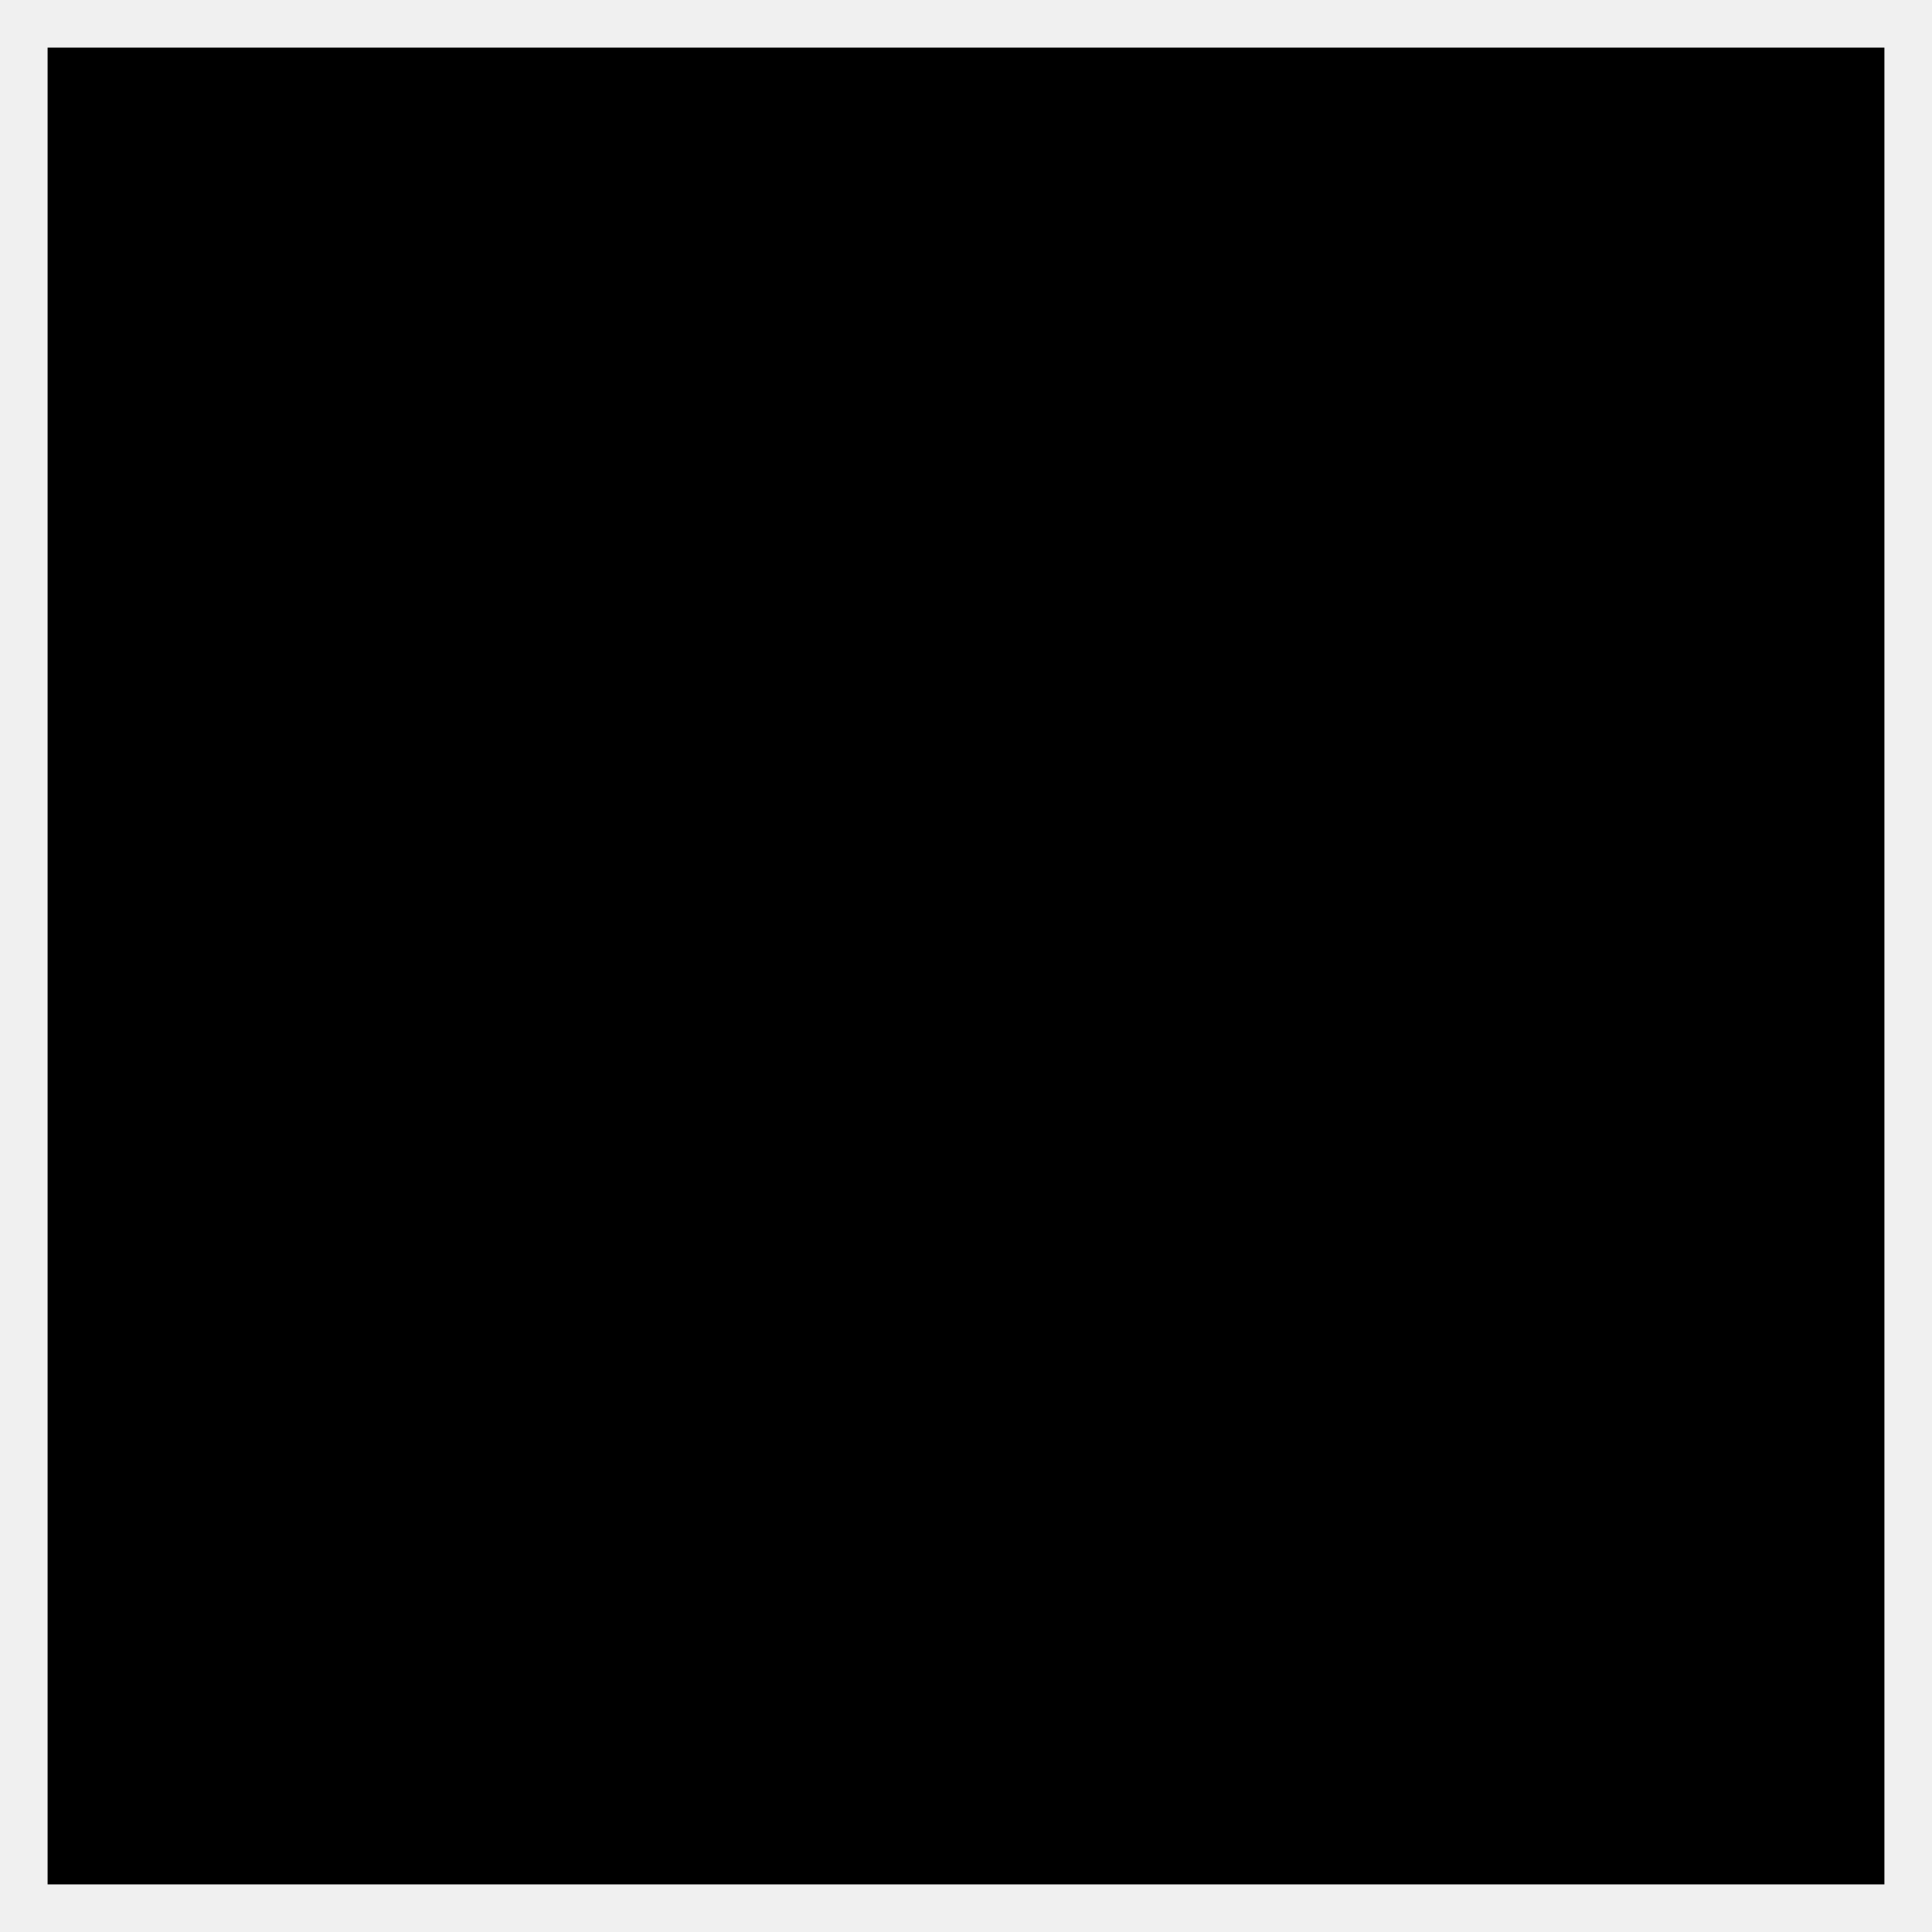
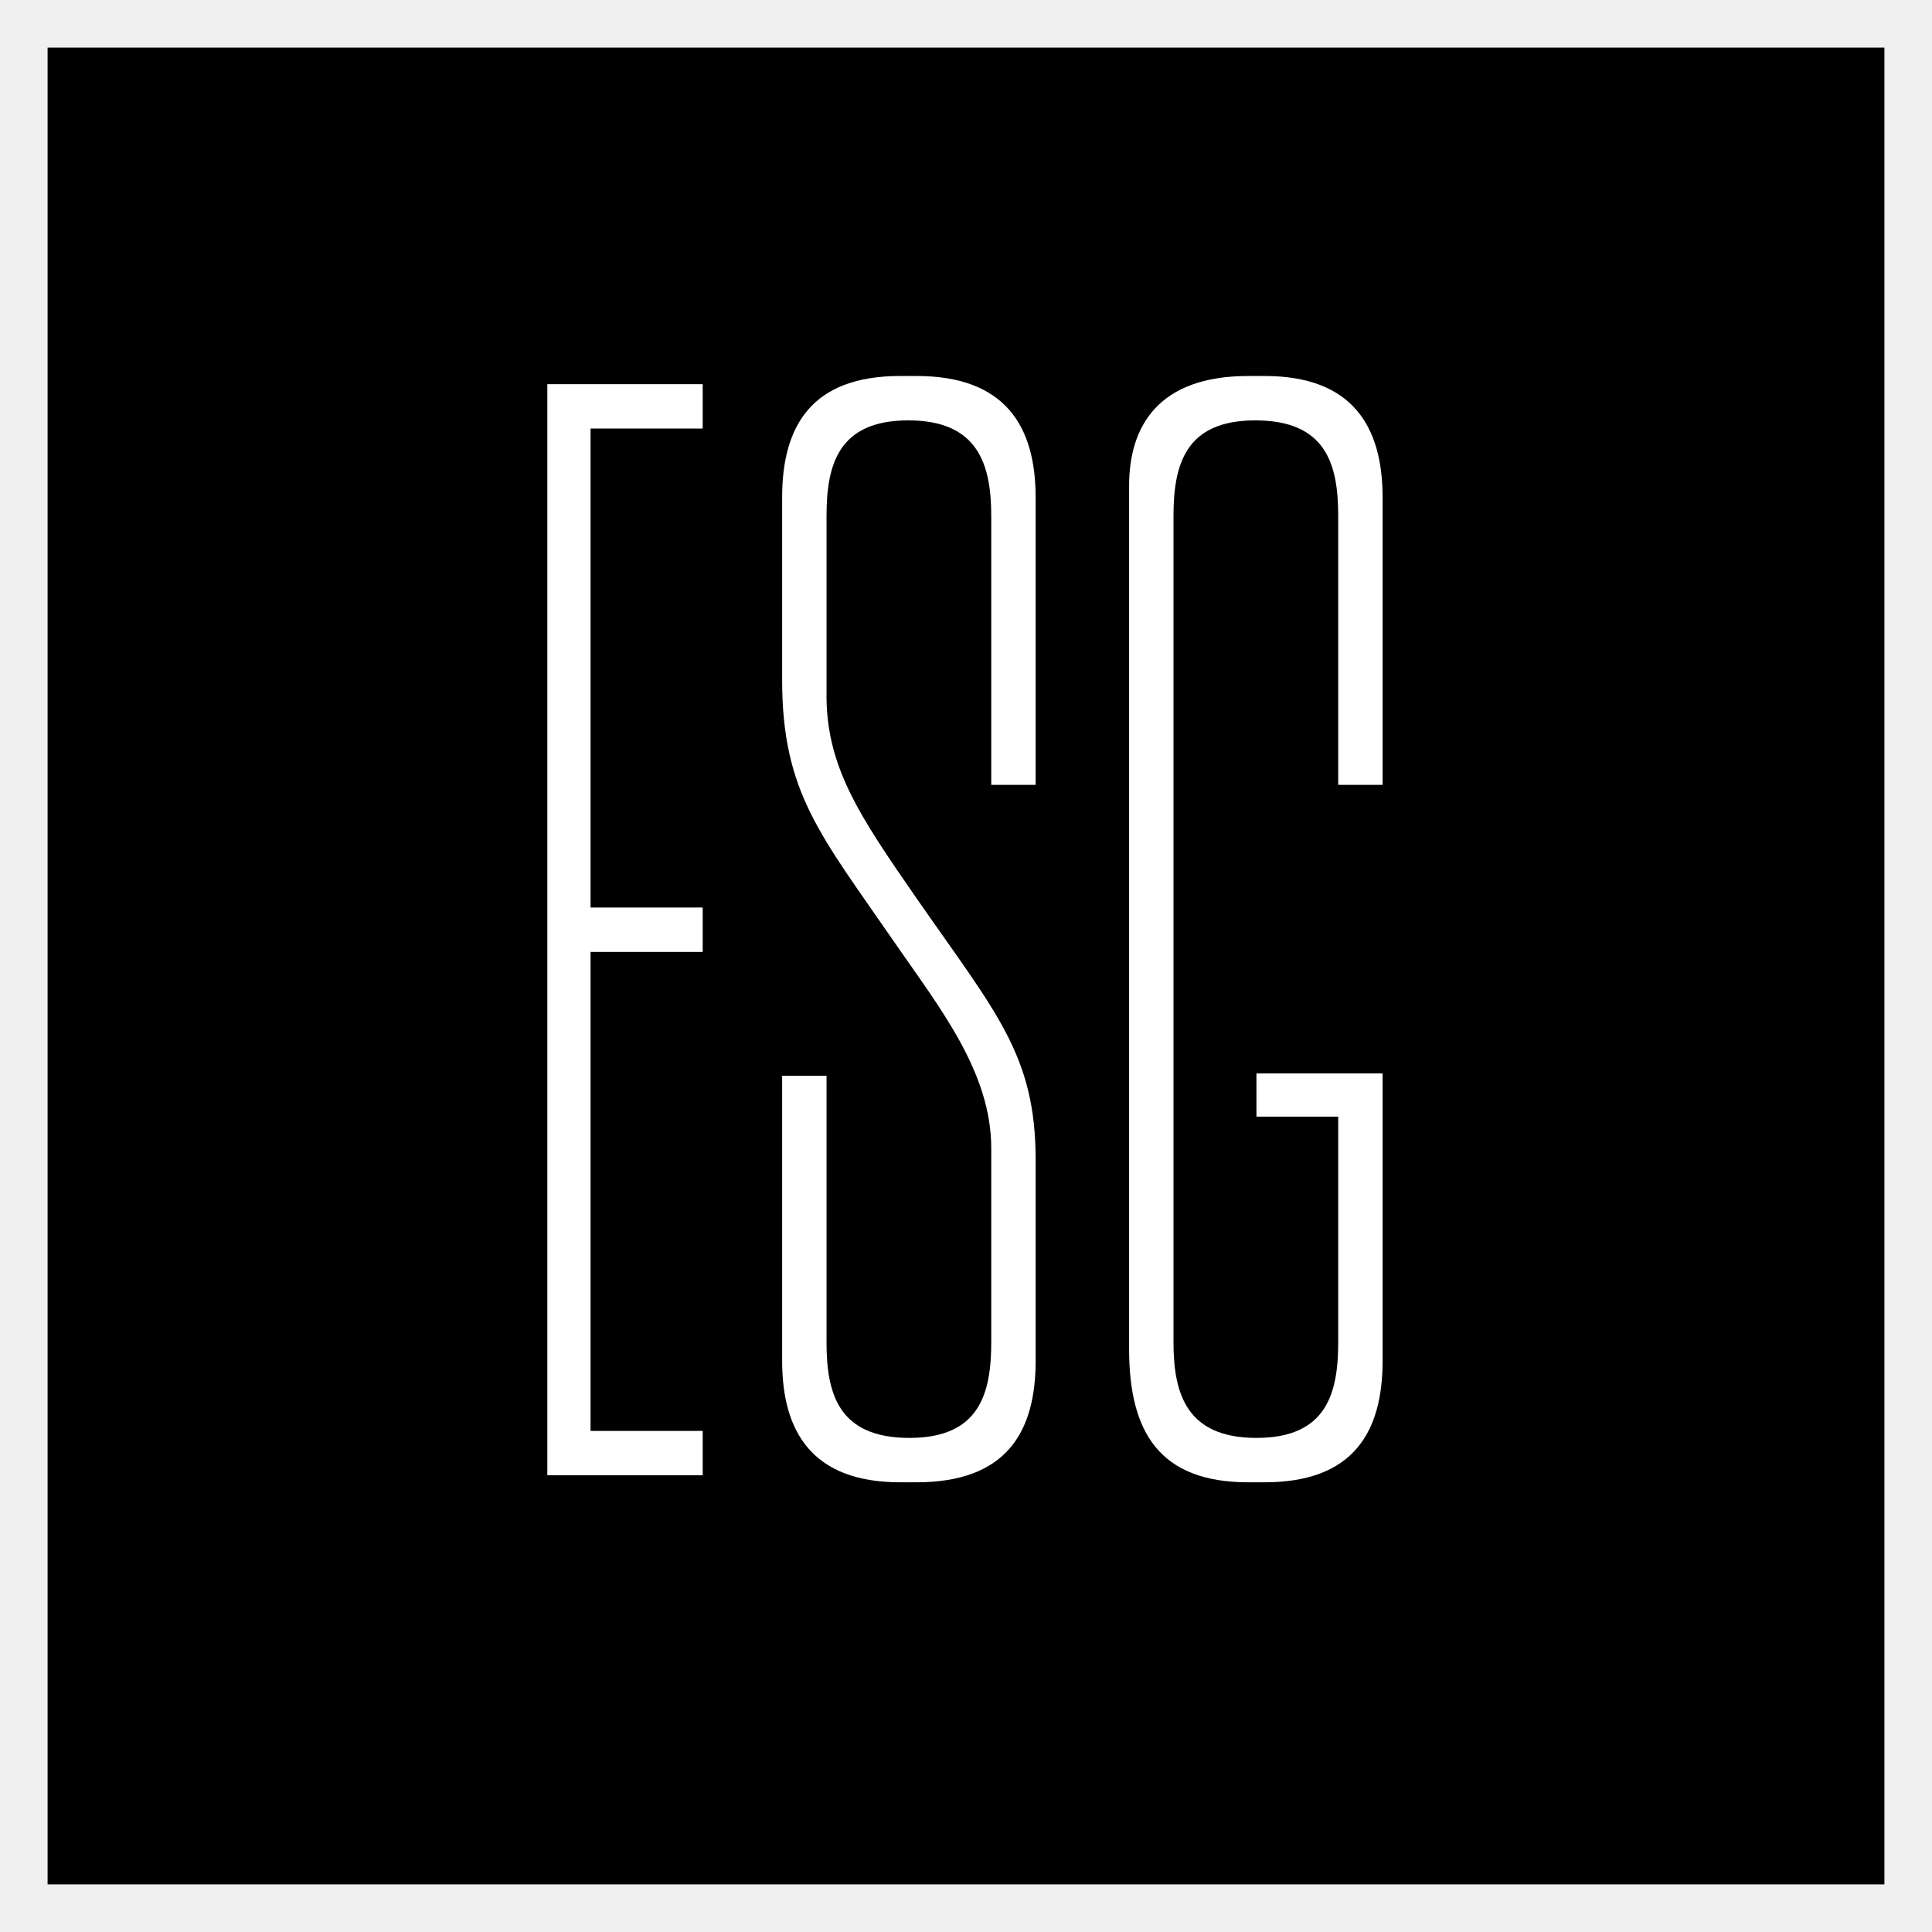
<svg xmlns="http://www.w3.org/2000/svg" viewBox="0 0 3155.466 3155.466">
  <g transform="scale(7.773279) translate(10, 10)">
-     <defs id="SvgjsDefs2139" />
-     <g id="SvgjsG2140" transform="matrix(3.859375,0,0,3.859375,0,0)" fill="#000">
+     <g transform="matrix(3.859375,0,0,3.859375,0,0)">
      <path d="M0 0h100v100H0z" />
    </g>
-     <g id="SvgjsG2141" transform="matrix(6.136475,0,0,6.136475,95.18164,54.51791)">
+     <g fill="#fff" transform="matrix(6.136475,0,0,6.136475,95.18164,54.51791)">
      <path d="M6.92 22.08 l-3.84 0 l0 16.4 l3.84 0 l0 1.52 l-5.32 0 l0 -37.36 l5.32 0 l0 1.52 l-3.84 0 l0 16.4 l3.84 0 l0 1.52 z M18.32 29.2 l0 6.88 c0 2.44 -1 4.16 -4.08 4.16 l-0.56 0 c-3 0 -4.04 -1.72 -4.04 -4.16 l0 -9.76 l1.52 0 l0 9.12 c0 1.76 0.4 3.28 2.84 3.28 c2.4 0 2.8 -1.52 2.8 -3.28 l0 -6.64 c0 -2.6 -1.76 -4.8 -3.28 -7 c-2.56 -3.72 -3.88 -5.16 -3.88 -9.04 l0 -6.24 c0 -2.44 1 -4.16 4.04 -4.16 l0.56 0 c3.04 0 4.08 1.72 4.08 4.16 l0 9.84 l-1.52 0 l0 -9.2 c0 -1.76 -0.44 -3.28 -2.84 -3.28 s-2.8 1.52 -2.8 3.28 l0 6 c-0.04 2.52 1.08 4.2 3.08 7.08 c2.72 3.92 4.08 5.36 4.08 8.96 z M25.88 26.24 l4.32 0 l0 9.84 c0 2.44 -1 4.16 -4.04 4.16 l-0.56 0 c-3.04 0 -4.08 -1.72 -4.08 -4.56 l0 -29.56 c0 -2.04 1 -3.76 4.08 -3.76 l0.56 0 c3 0 4.04 1.72 4.04 4.16 l0 9.84 l-1.52 0 l0 -9.2 c0 -1.76 -0.4 -3.28 -2.84 -3.28 c-2.4 0 -2.8 1.52 -2.8 3.28 l0 28.28 c0 1.76 0.44 3.28 2.84 3.28 s2.8 -1.52 2.8 -3.28 l0 -7.72 l-2.8 0 l0 -1.48 z" />
    </g>
  </g>
</svg>
